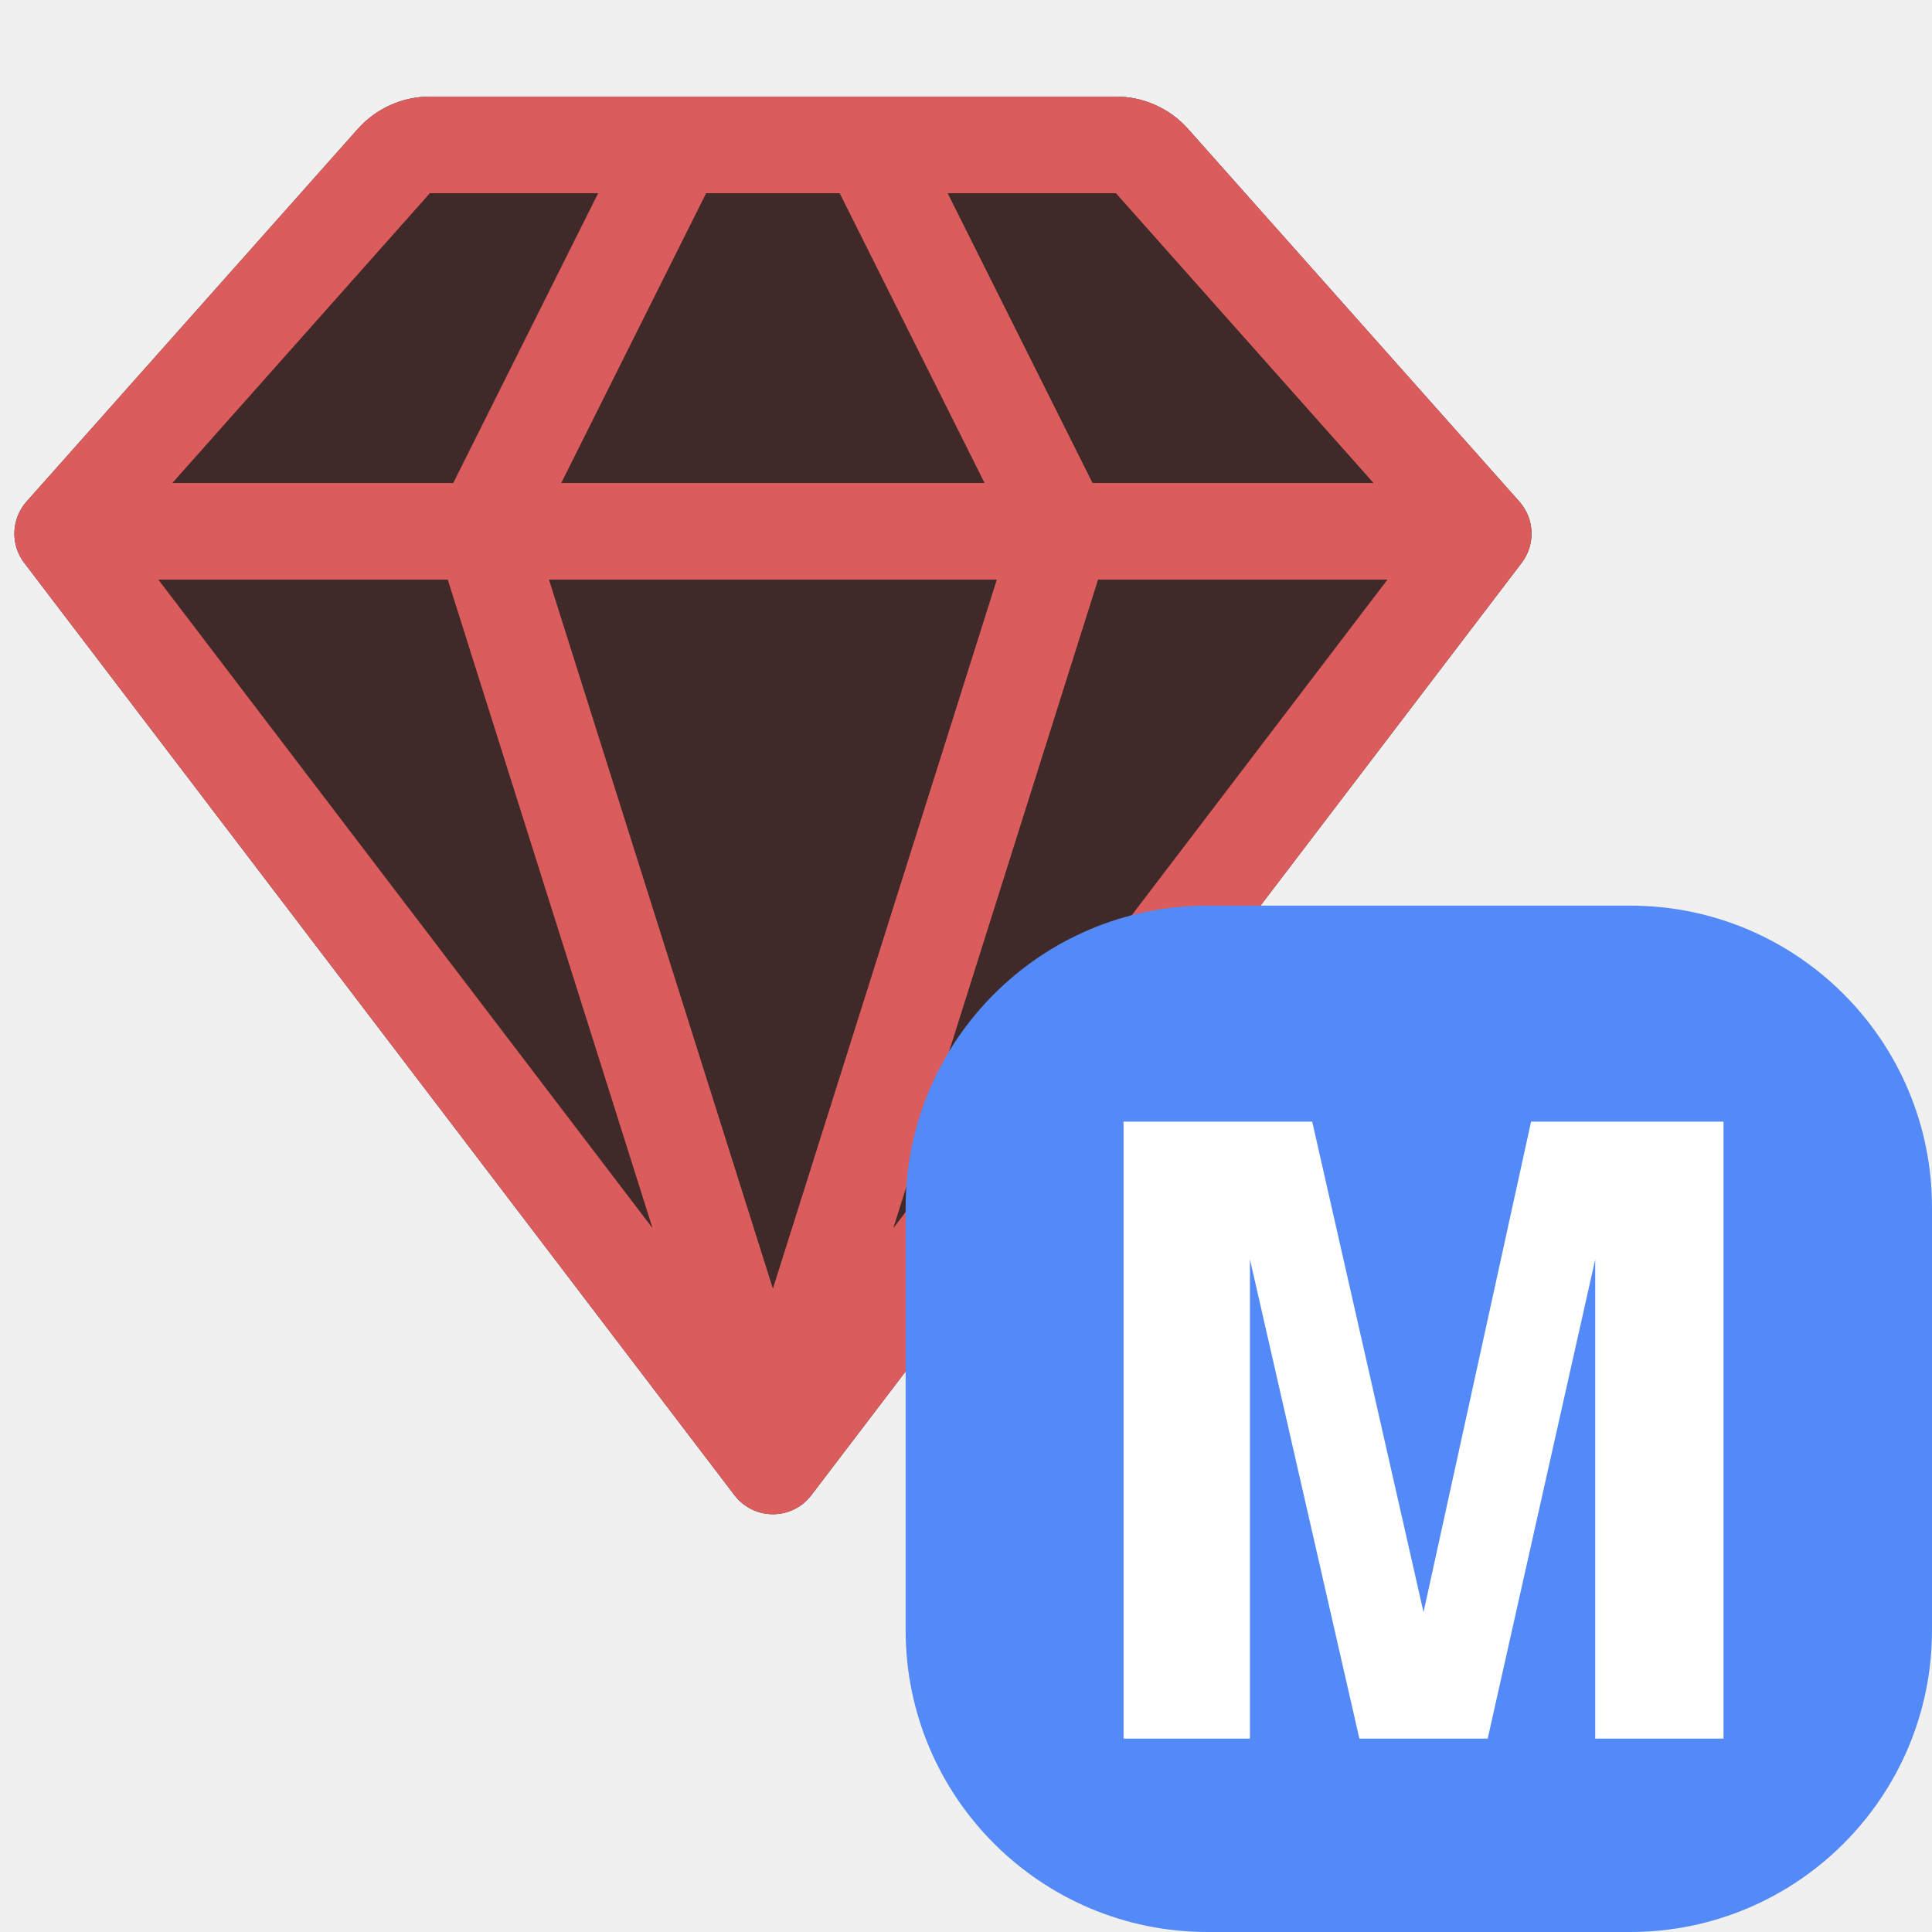
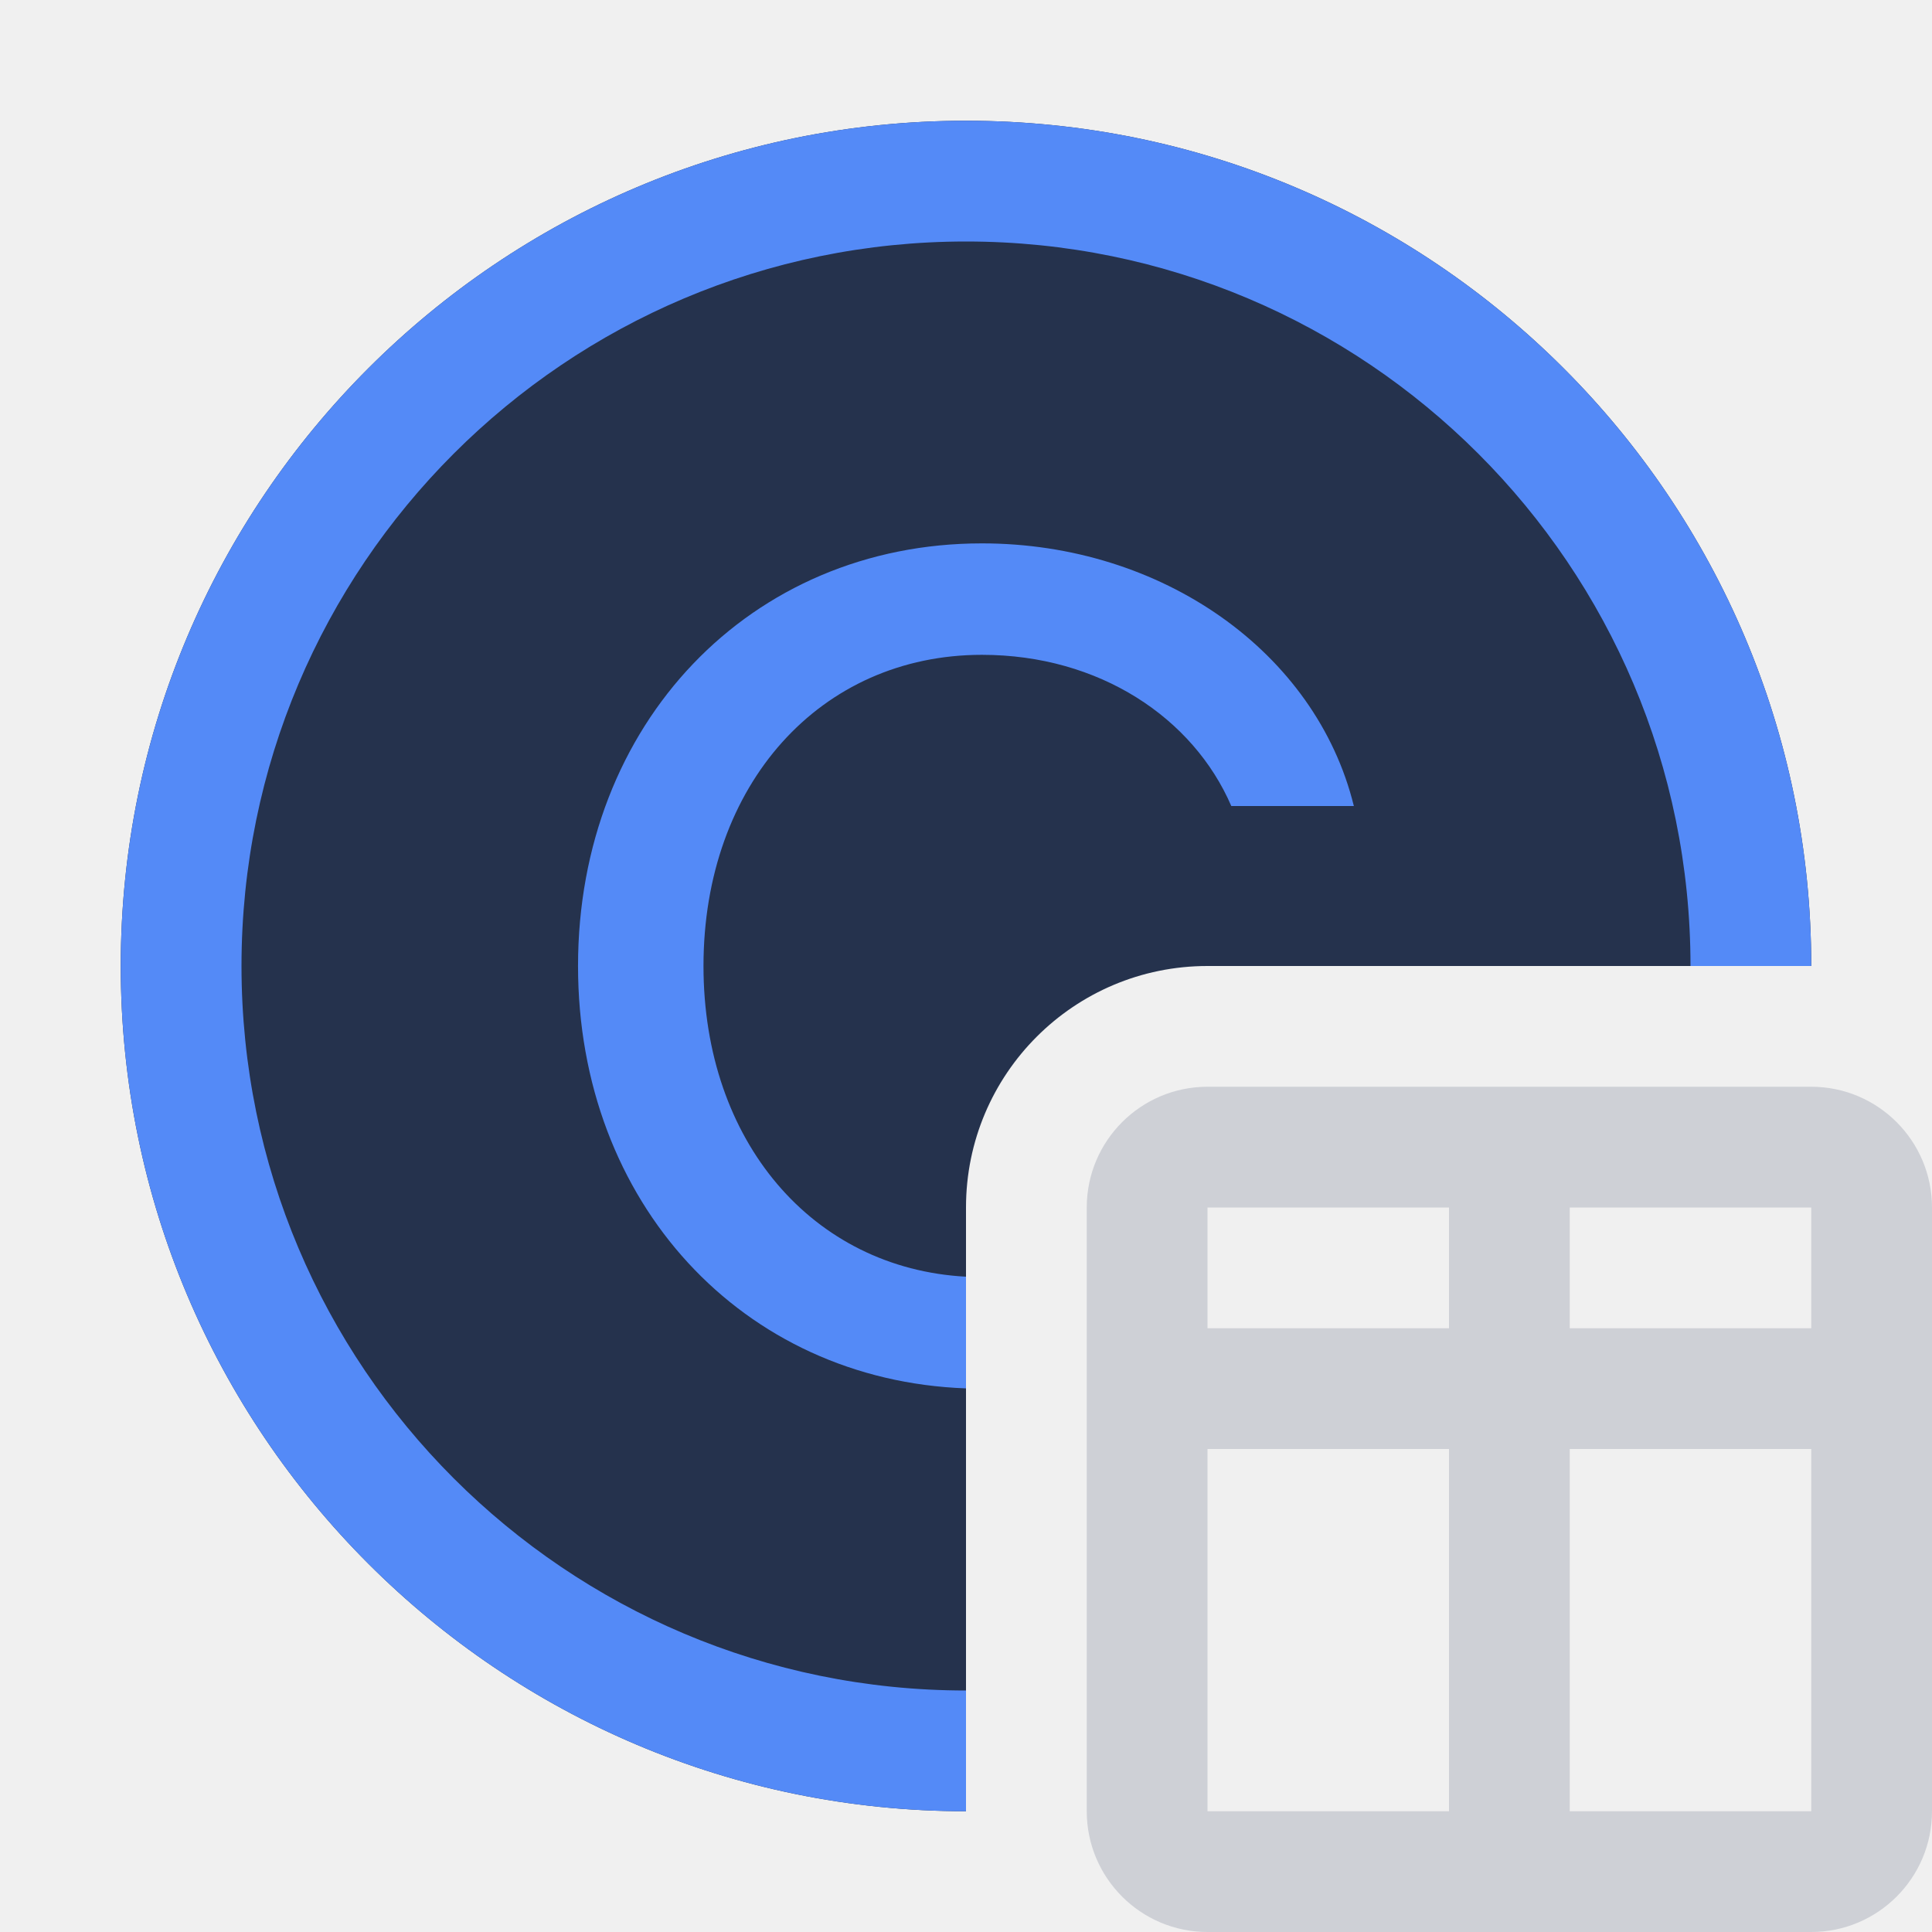
<svg xmlns="http://www.w3.org/2000/svg" width="16" height="16" viewBox="0 0 16 16" fill="none">
-   <g transform="scale(0.8)">
-     <path fill-rule="evenodd" clip-rule="evenodd" d="M0.251 5.827L7.603 15.478C7.804 15.741 8.199 15.741 8.399 15.478L15.752 5.827C15.897 5.637 15.887 5.371 15.728 5.192L12.3 1.336C12.11 1.122 11.838 1 11.552 1H4.45C4.165 1 3.893 1.122 3.703 1.336L0.275 5.192C0.116 5.371 0.106 5.637 0.251 5.827Z" fill="#402929" />
-     <path fill-rule="evenodd" clip-rule="evenodd" d="M0.251 5.827L7.603 15.478C7.804 15.741 8.199 15.741 8.399 15.478L15.752 5.827C15.897 5.637 15.887 5.371 15.728 5.192L12.3 1.336C12.11 1.122 11.838 1 11.552 1H4.45C4.165 1 3.893 1.122 3.703 1.336L0.275 5.192C0.116 5.371 0.106 5.637 0.251 5.827ZM9.247 12.715L14.363 6H11.367L9.247 12.715ZM14.219 5L11.552 2H9.81L11.31 5H14.219ZM8.692 2H7.31L5.81 5H10.192L8.692 2ZM6.192 2H4.45L1.784 5H4.692L6.192 2ZM1.639 6L6.755 12.714L4.635 6H1.639ZM8.001 13.34L5.683 6H10.319L8.001 13.34Z" fill="#DB5C5C" />
-   </g>
-   <rect x="7.5" y="7.5" width="8.5" height="8.5" rx="2.5" fill="#548AF7" />
-   <text x="11.75" y="14.4" font-family="Helvetica, Arial, sans-serif" font-size="7" font-weight="bold" text-anchor="middle" fill="#FFFFFF">M</text>
+   <path d="M15 8C15 4.134 11.866 1 8 1C4.134 1 1 4.134 1 8C1 11.866 4.134 15 8 15V10C8 8.895 8.895 8 10 8H15Z" fill="#25324D" />
+   <path d="M8 14C4.686 14 2 11.314 2 8C2 4.686 4.686 2 8 2C11.314 2 14 4.686 14 8H15C15 4.134 11.866 1 8 1C4.134 1 1 4.134 1 8C1 11.866 4.134 15 8 15V14Z" fill="#548AF7" />
+   <path fill-rule="evenodd" clip-rule="evenodd" d="M10 9C9.448 9 9 9.448 9 10L9 15C9 15.552 9.448 16 10 16L15 16C15.552 16 16 15.552 16 15L16 10C16 9.448 15.552 9 15 9L10 9ZM10 11L10 10H12L12 11H10ZM10 12L10 15H12L12 12H10ZM13 15H15L15 12H13L13 15ZM15 11L15 10H13L13 11H15Z" fill="#CED0D6" />
+   <path d="M8 10.573C6.73 10.505 5.826 9.453 5.826 8C5.826 6.497 6.793 5.423 8.132 5.423C9.104 5.423 9.882 5.945 10.197 6.675H11.212C10.898 5.399 9.621 4.5 8.132 4.5C6.213 4.5 4.787 5.994 4.787 8C4.787 9.96 6.148 11.431 8 11.498V10.573Z" fill="#548AF7" />
</svg>
